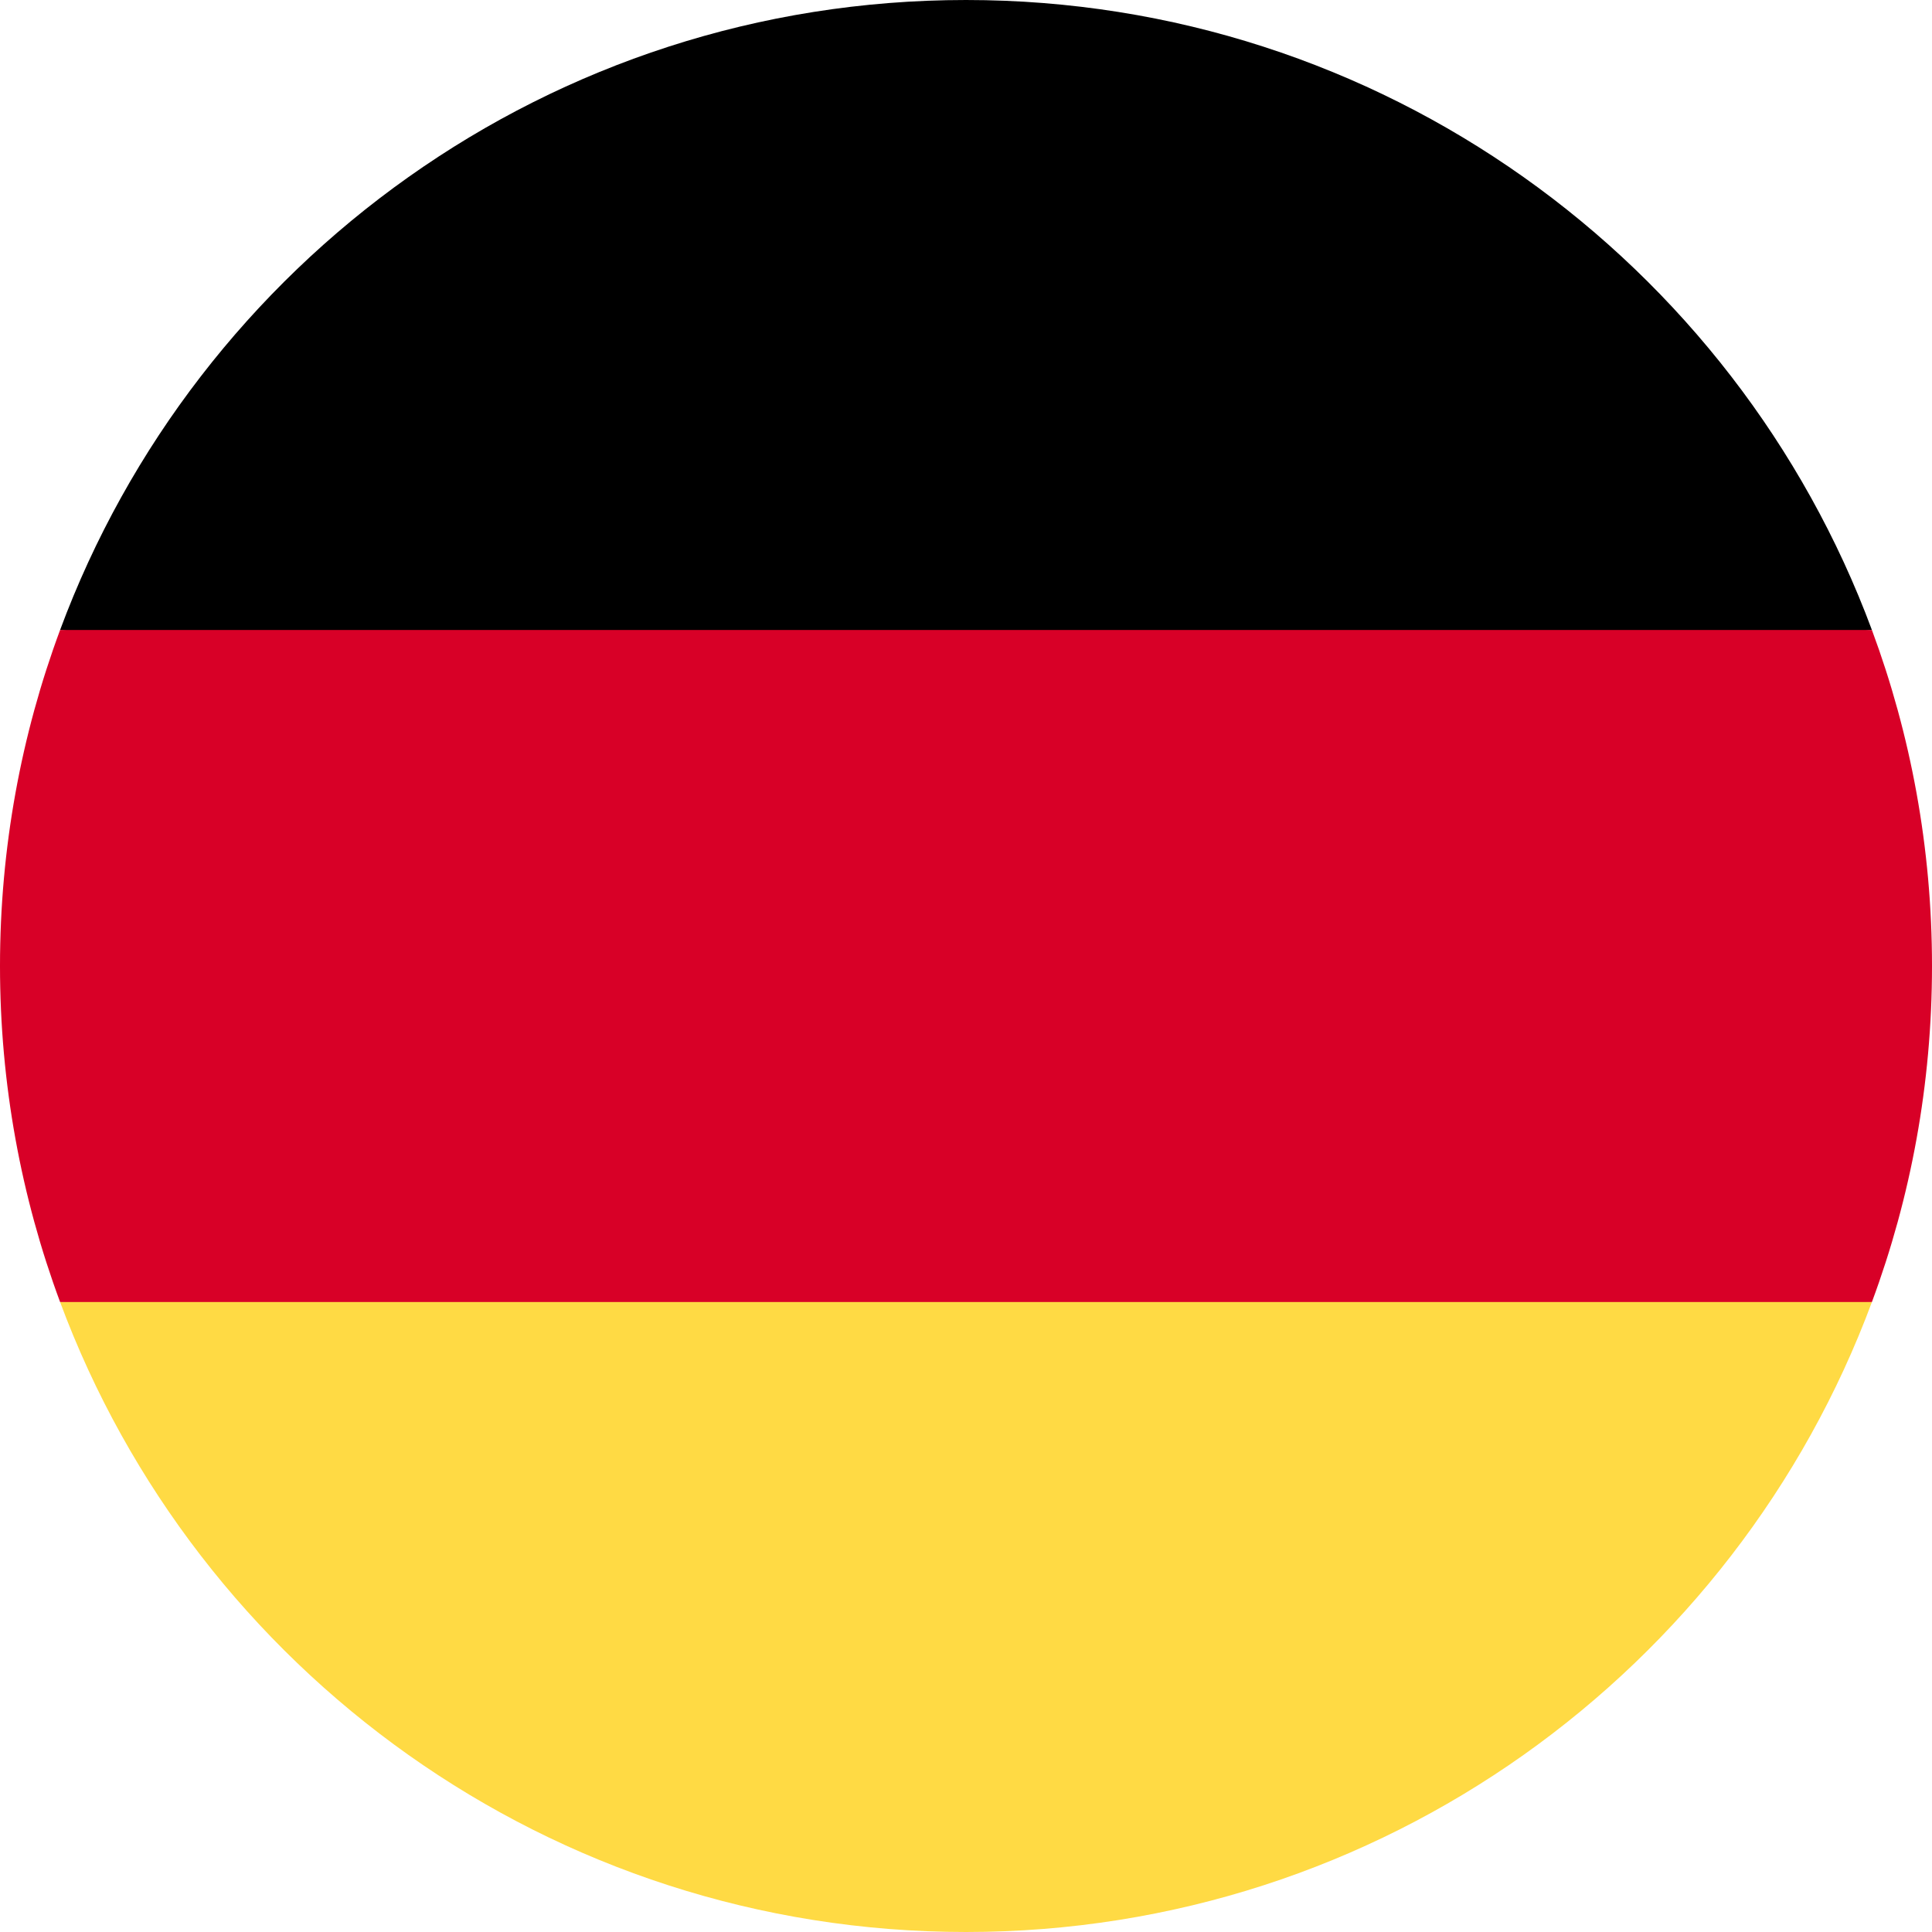
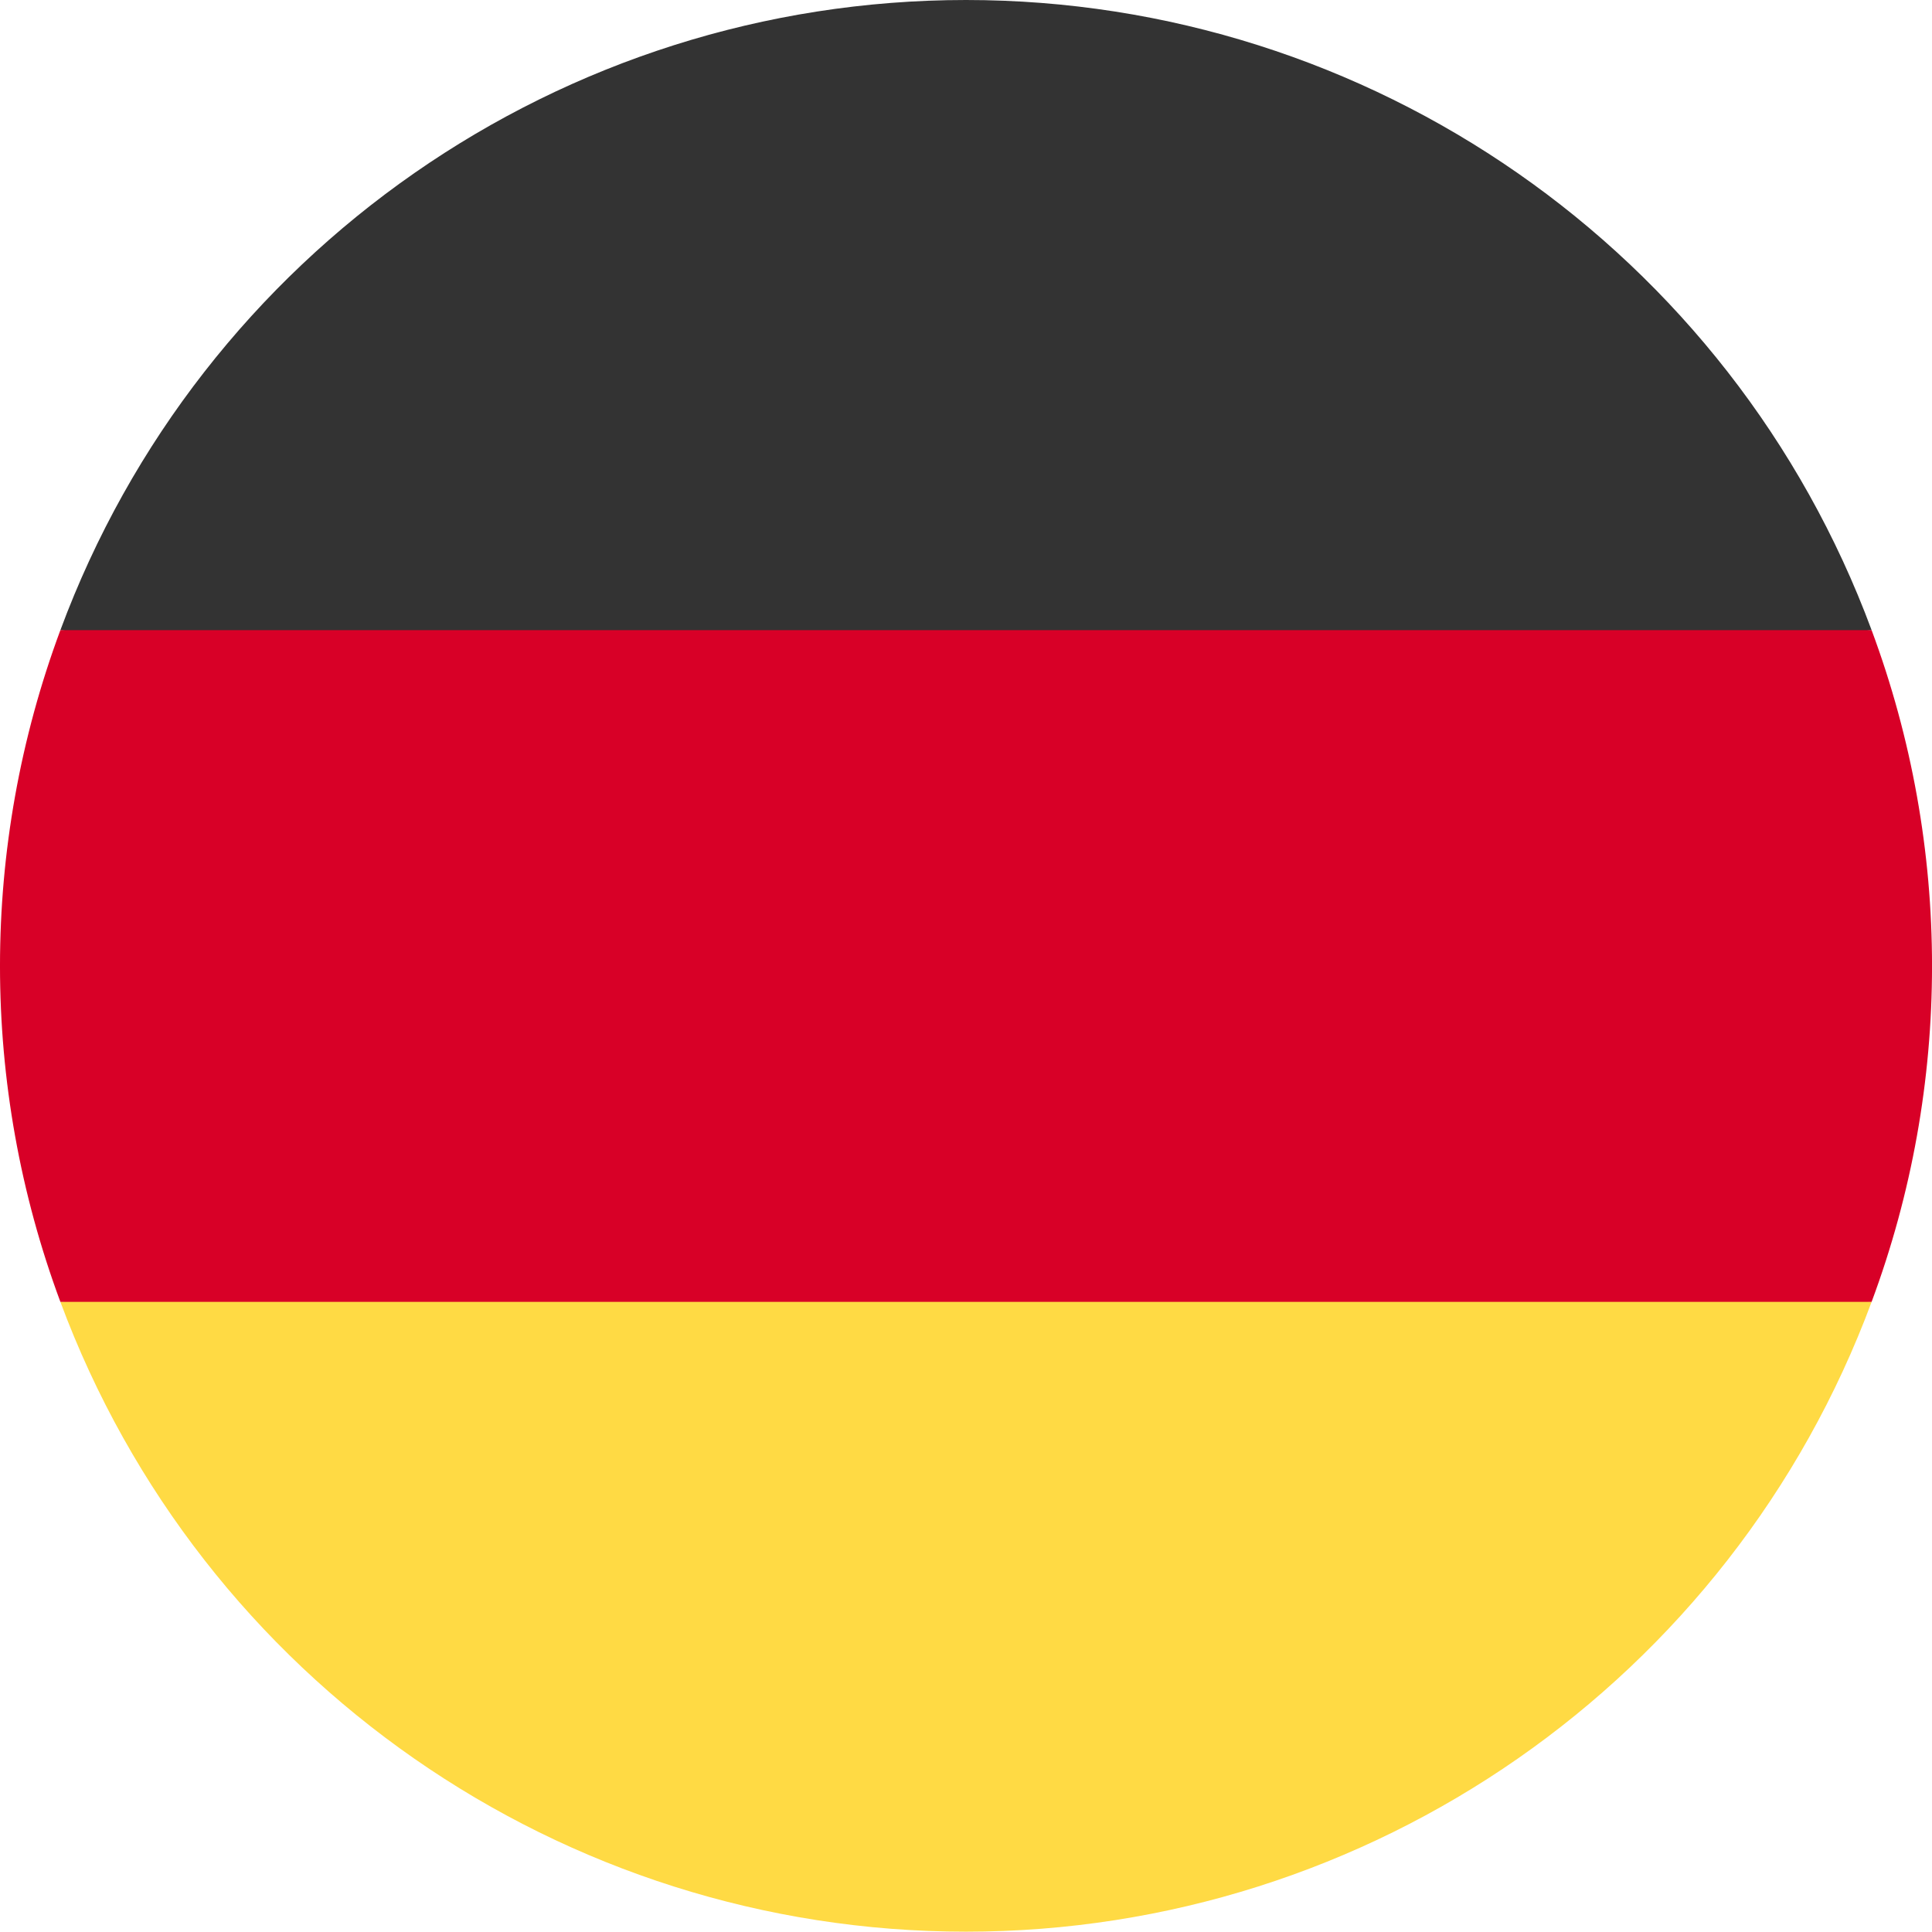
- <svg xmlns="http://www.w3.org/2000/svg" version="1.1" id="Layer_1" x="0px" y="0px" viewBox="0 0 512 512" style="enable-background:new 0 0 512 512;" xml:space="preserve">
-   <path style="fill:#FFDA44;" d="M15.923,345.043C52.094,442.527,145.929,512,256,512s203.906-69.473,240.077-166.957L256,322.783  L15.923,345.043z" />
-   <path d="M256,0C145.929,0,52.094,69.472,15.923,166.957L256,189.217l240.077-22.261C459.906,69.472,366.071,0,256,0z" />
-   <path style="fill:#D80027;" d="M15.923,166.957C5.633,194.69,0,224.686,0,256s5.633,61.31,15.923,89.043h480.155  C506.368,317.31,512,287.314,512,256s-5.632-61.31-15.923-89.043H15.923z" />
-   <g>
- </g>
-   <g>
- </g>
-   <g>
- </g>
-   <g>
- </g>
-   <g>
- </g>
-   <g>
- </g>
-   <g>
- </g>
-   <g>
- </g>
-   <g>
- </g>
-   <g>
- </g>
-   <g>
- </g>
-   <g>
- </g>
-   <g>
- </g>
-   <g>
- </g>
-   <g>
- </g>
+ <svg xmlns="http://www.w3.org/2000/svg" viewBox="0 0 512 512">
+   <path fill="#ffda44" d="M16 345a256 256 0 0 0 480 0l-240-22.2L16 345z" />
+   <path fill="#333" d="M256 0A256 256 0 0 0 16 167l240 22.2L496 167A256 256 0 0 0 256 0z" />
+   <path fill="#d80027" d="M16 167a255.5 255.5 0 0 0 0 178h480a255.4 255.4 0 0 0 0-178H16z" />
</svg>
